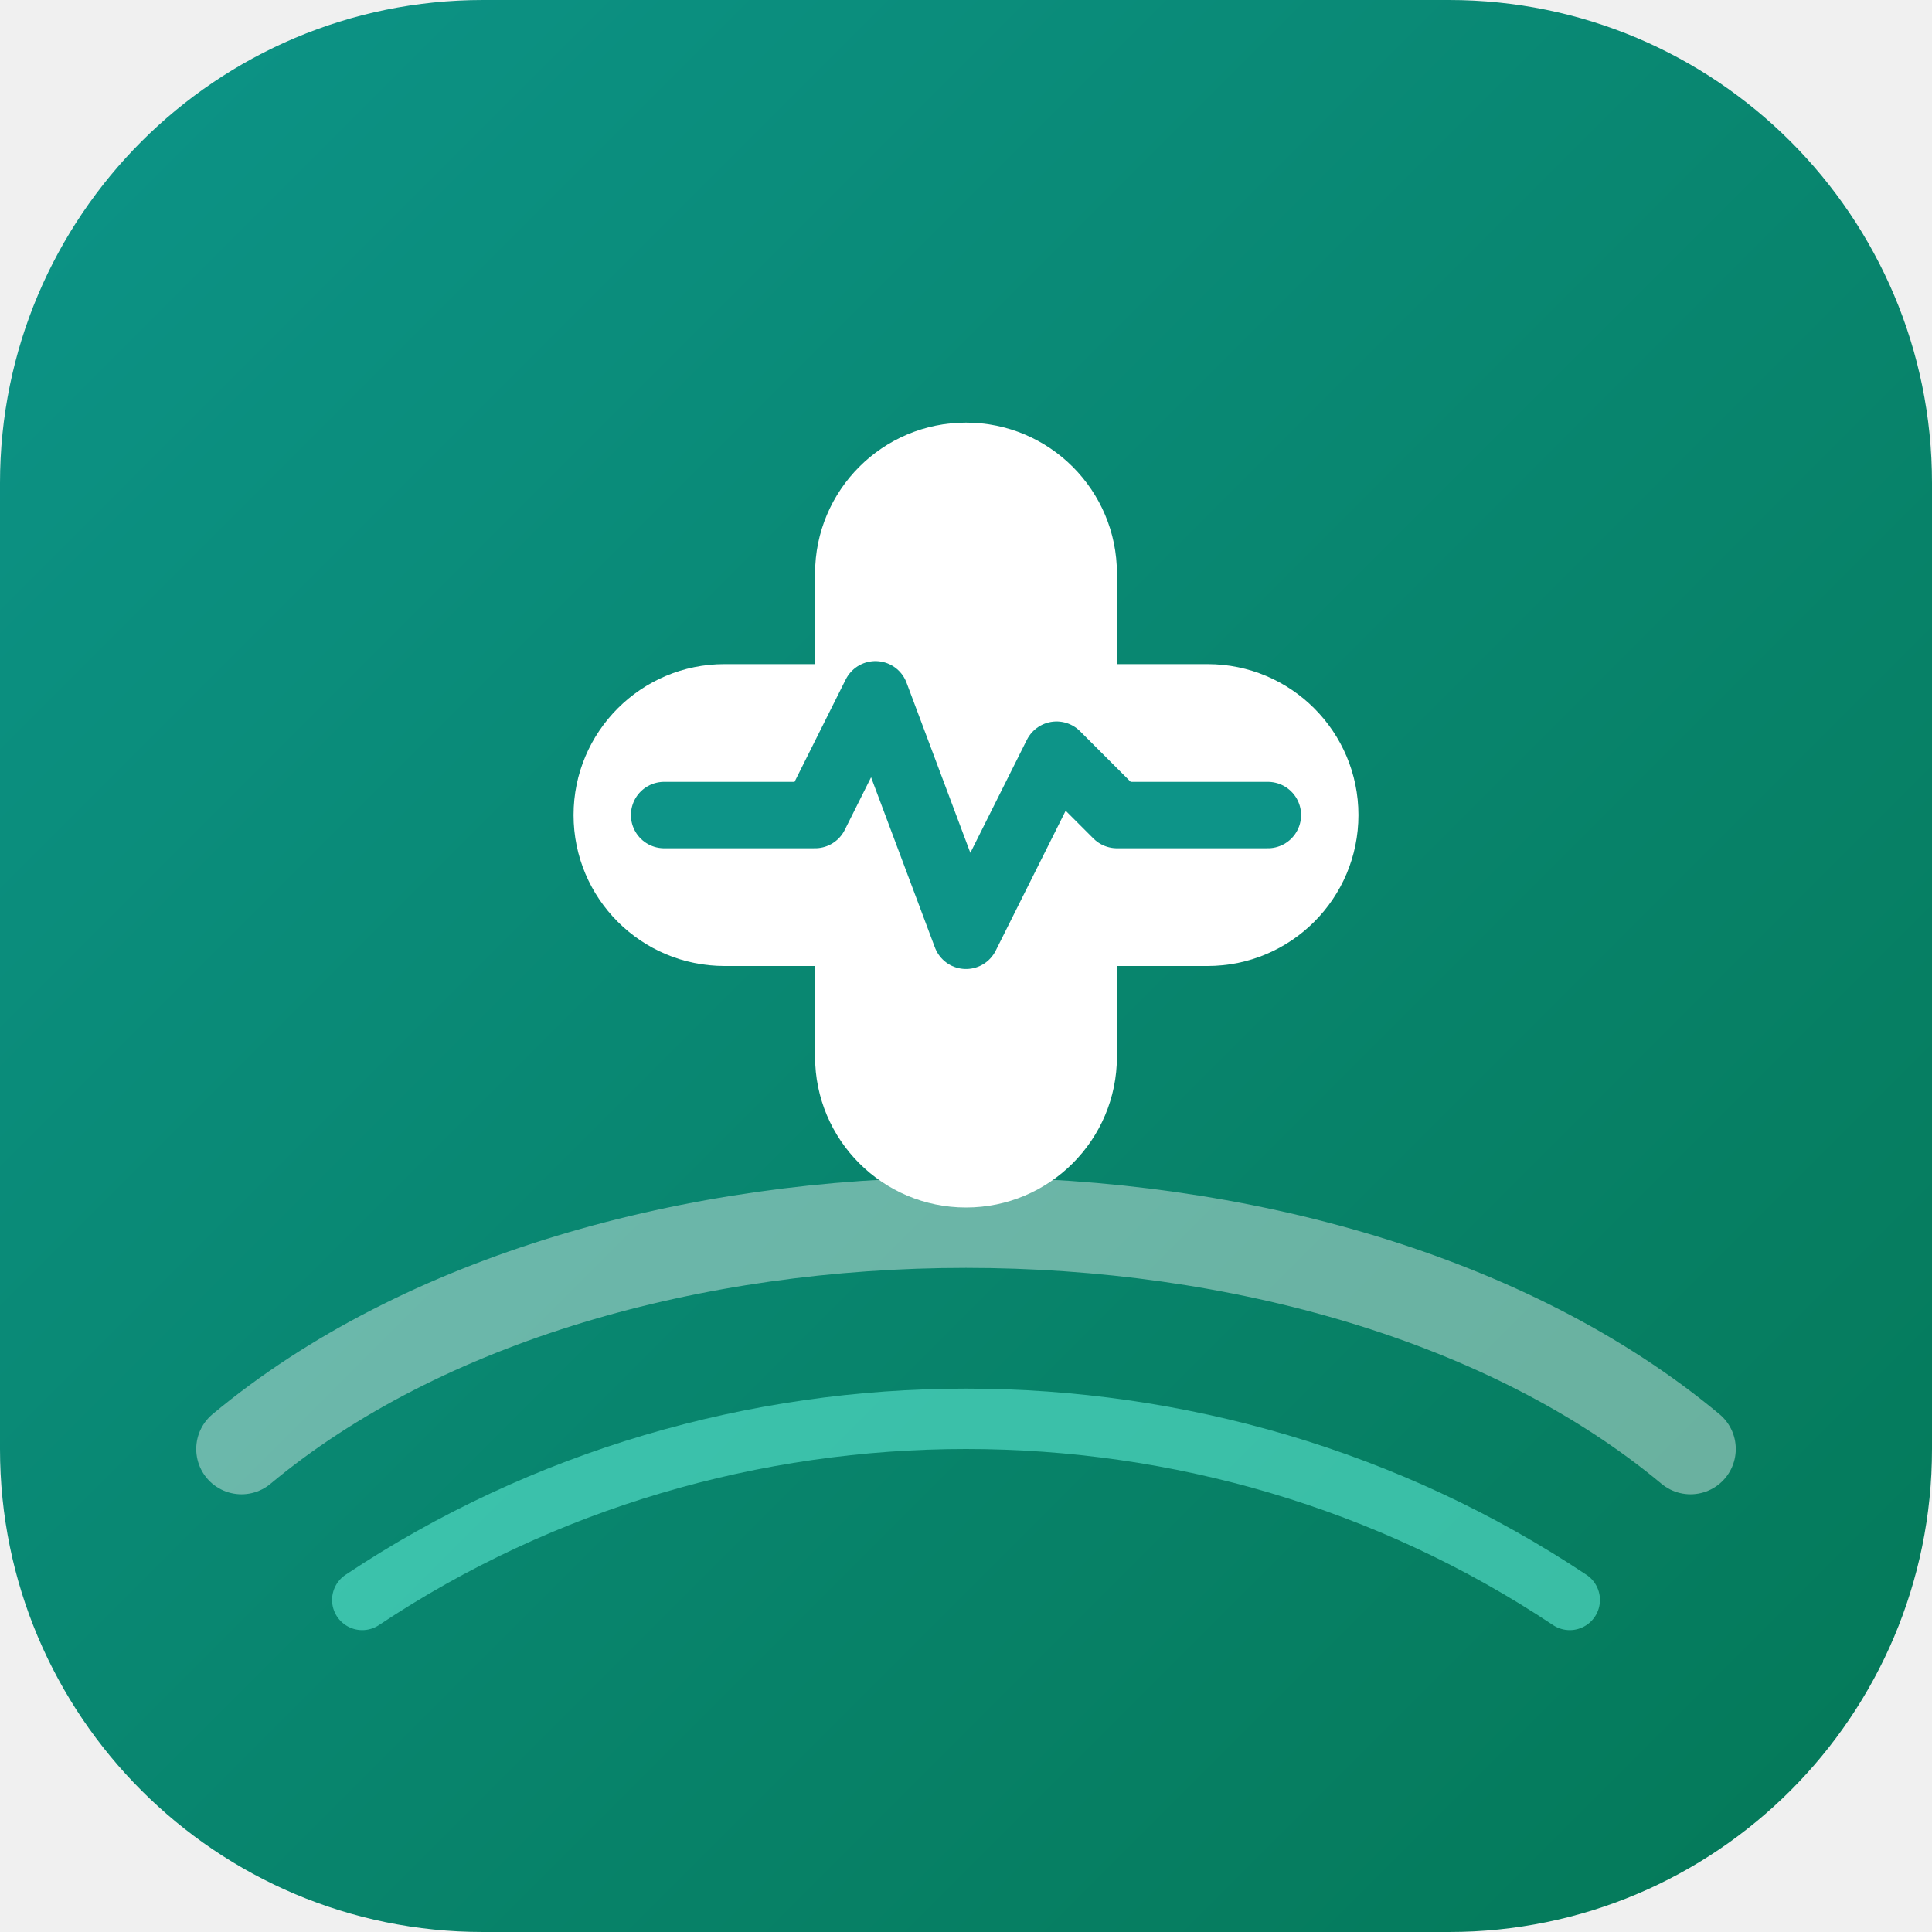
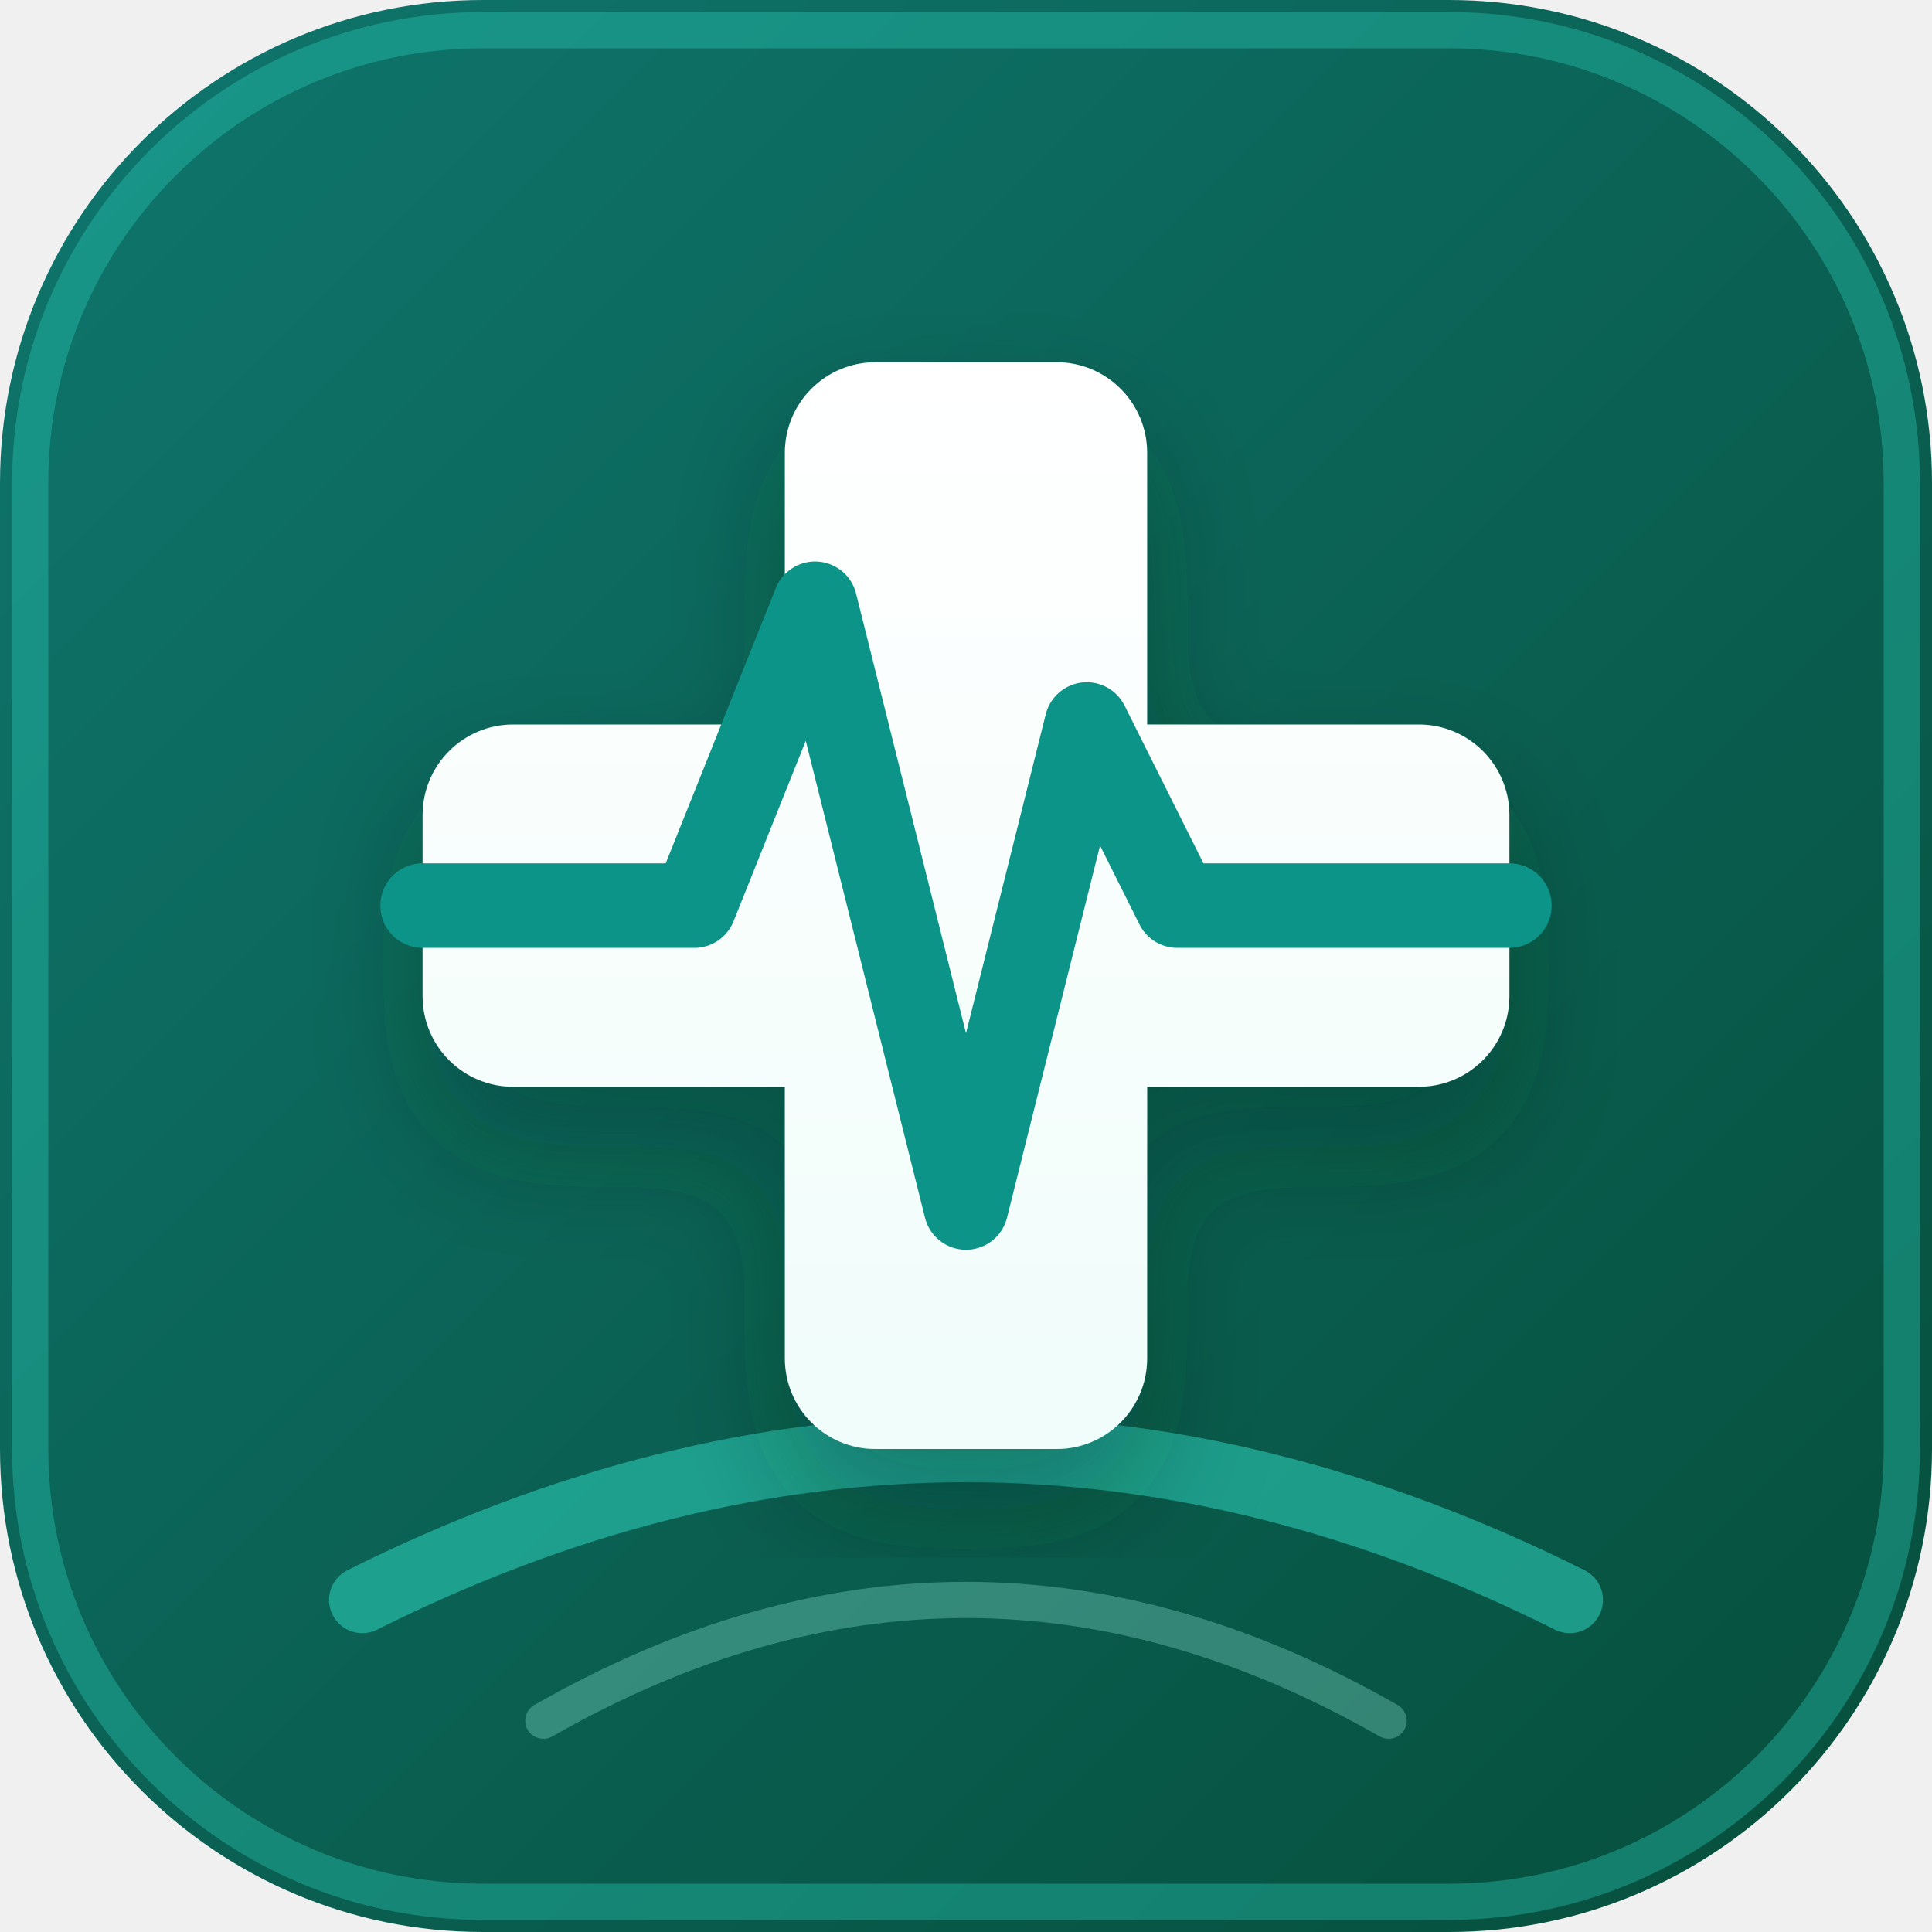
<svg xmlns="http://www.w3.org/2000/svg" viewBox="0 0 64 64" fill="none">
  <defs>
-     <linearGradient id="grad1" x1="0%" y1="0%" x2="100%" y2="100%">
-       <stop offset="0%" stop-color="#0d9488" />
-       <stop offset="100%" stop-color="#047857" />
+     <linearGradient id="bgGrad" x1="0%" y1="0%" x2="100%" y2="100%">
+       <stop offset="0%" stop-color="#0f766e" />
+       <stop offset="100%" stop-color="#064e3b" />
    </linearGradient>
-     <linearGradient id="crossGrad" x1="0%" y1="0%" x2="100%" y2="100%">
-       <stop offset="0%" stop-color="#14b8a6" />
-       <stop offset="100%" stop-color="#10b981" />
+     <linearGradient id="crossGlow" x1="0%" y1="0%" x2="0%" y2="100%">
+       <stop offset="0%" stop-color="#ffffff" />
+       <stop offset="100%" stop-color="#f0fdfa" />
    </linearGradient>
+     <filter id="badgeShadow" x="-10%" y="-10%" width="120%" height="120%">
+       <feDropShadow dx="0" dy="2" stdDeviation="2" flood-color="#022c22" flood-opacity="0.3" />
+     </filter>
  </defs>
-   <rect width="64" height="64" rx="16" fill="url(#grad1)" />
-   <path d="M 8 48 C 20 38, 44 38, 56 48" stroke="#ffffff" stroke-width="3" stroke-linecap="round" fill="none" opacity="0.4" />
-   <path d="M 12 53 C 24 45, 40 45, 52 53" stroke="#5eead4" stroke-width="2" stroke-linecap="round" fill="none" opacity="0.6" />
-   <rect x="27" y="14" width="10" height="26" rx="5" fill="#ffffff" />
-   <rect x="19" y="22" width="26" height="10" rx="5" fill="#ffffff" />
-   <path d="M 22 27 L 27 27 L 29 23 L 32 31 L 35 25 L 37 27 L 42 27" stroke="#0d9488" stroke-width="2.2" stroke-linecap="round" stroke-linejoin="round" fill="none" />
+   <rect width="64" height="64" rx="16" fill="url(#bgGrad)" />
+   <rect x="1" y="1" width="62" height="62" rx="15" fill="none" stroke="#2dd4bf" stroke-width="1.2" stroke-opacity="0.35" />
+   <path d="M 12 53 Q 32 43 52 53" stroke="#2dd4bf" stroke-width="2.2" stroke-linecap="round" fill="none" opacity="0.55" />
+   <path d="M 18 57 Q 32 49 46 57" stroke="#99f6e4" stroke-width="1.2" stroke-linecap="round" fill="none" opacity="0.3" />
+   <path d="     M 26 15      A 3 3 0 0 1 29 12      H 35      A 3 3 0 0 1 38 15      V 24      H 47      A 3 3 0 0 1 50 27      V 33      A 3 3 0 0 1 47 36      H 38      V 45      A 3 3 0 0 1 35 48      H 29      A 3 3 0 0 1 26 45      V 36      H 17      A 3 3 0 0 1 14 33      V 27      A 3 3 0 0 1 17 24      H 26      Z" fill="url(#crossGlow)" filter="url(#badgeShadow)" />
+   <path d="M 14 30 H 23 L 27 20 L 32 40 L 36 24 L 39 30 H 50" stroke="#0d9488" stroke-width="2.8" stroke-linecap="round" stroke-linejoin="round" fill="none" />
</svg>
